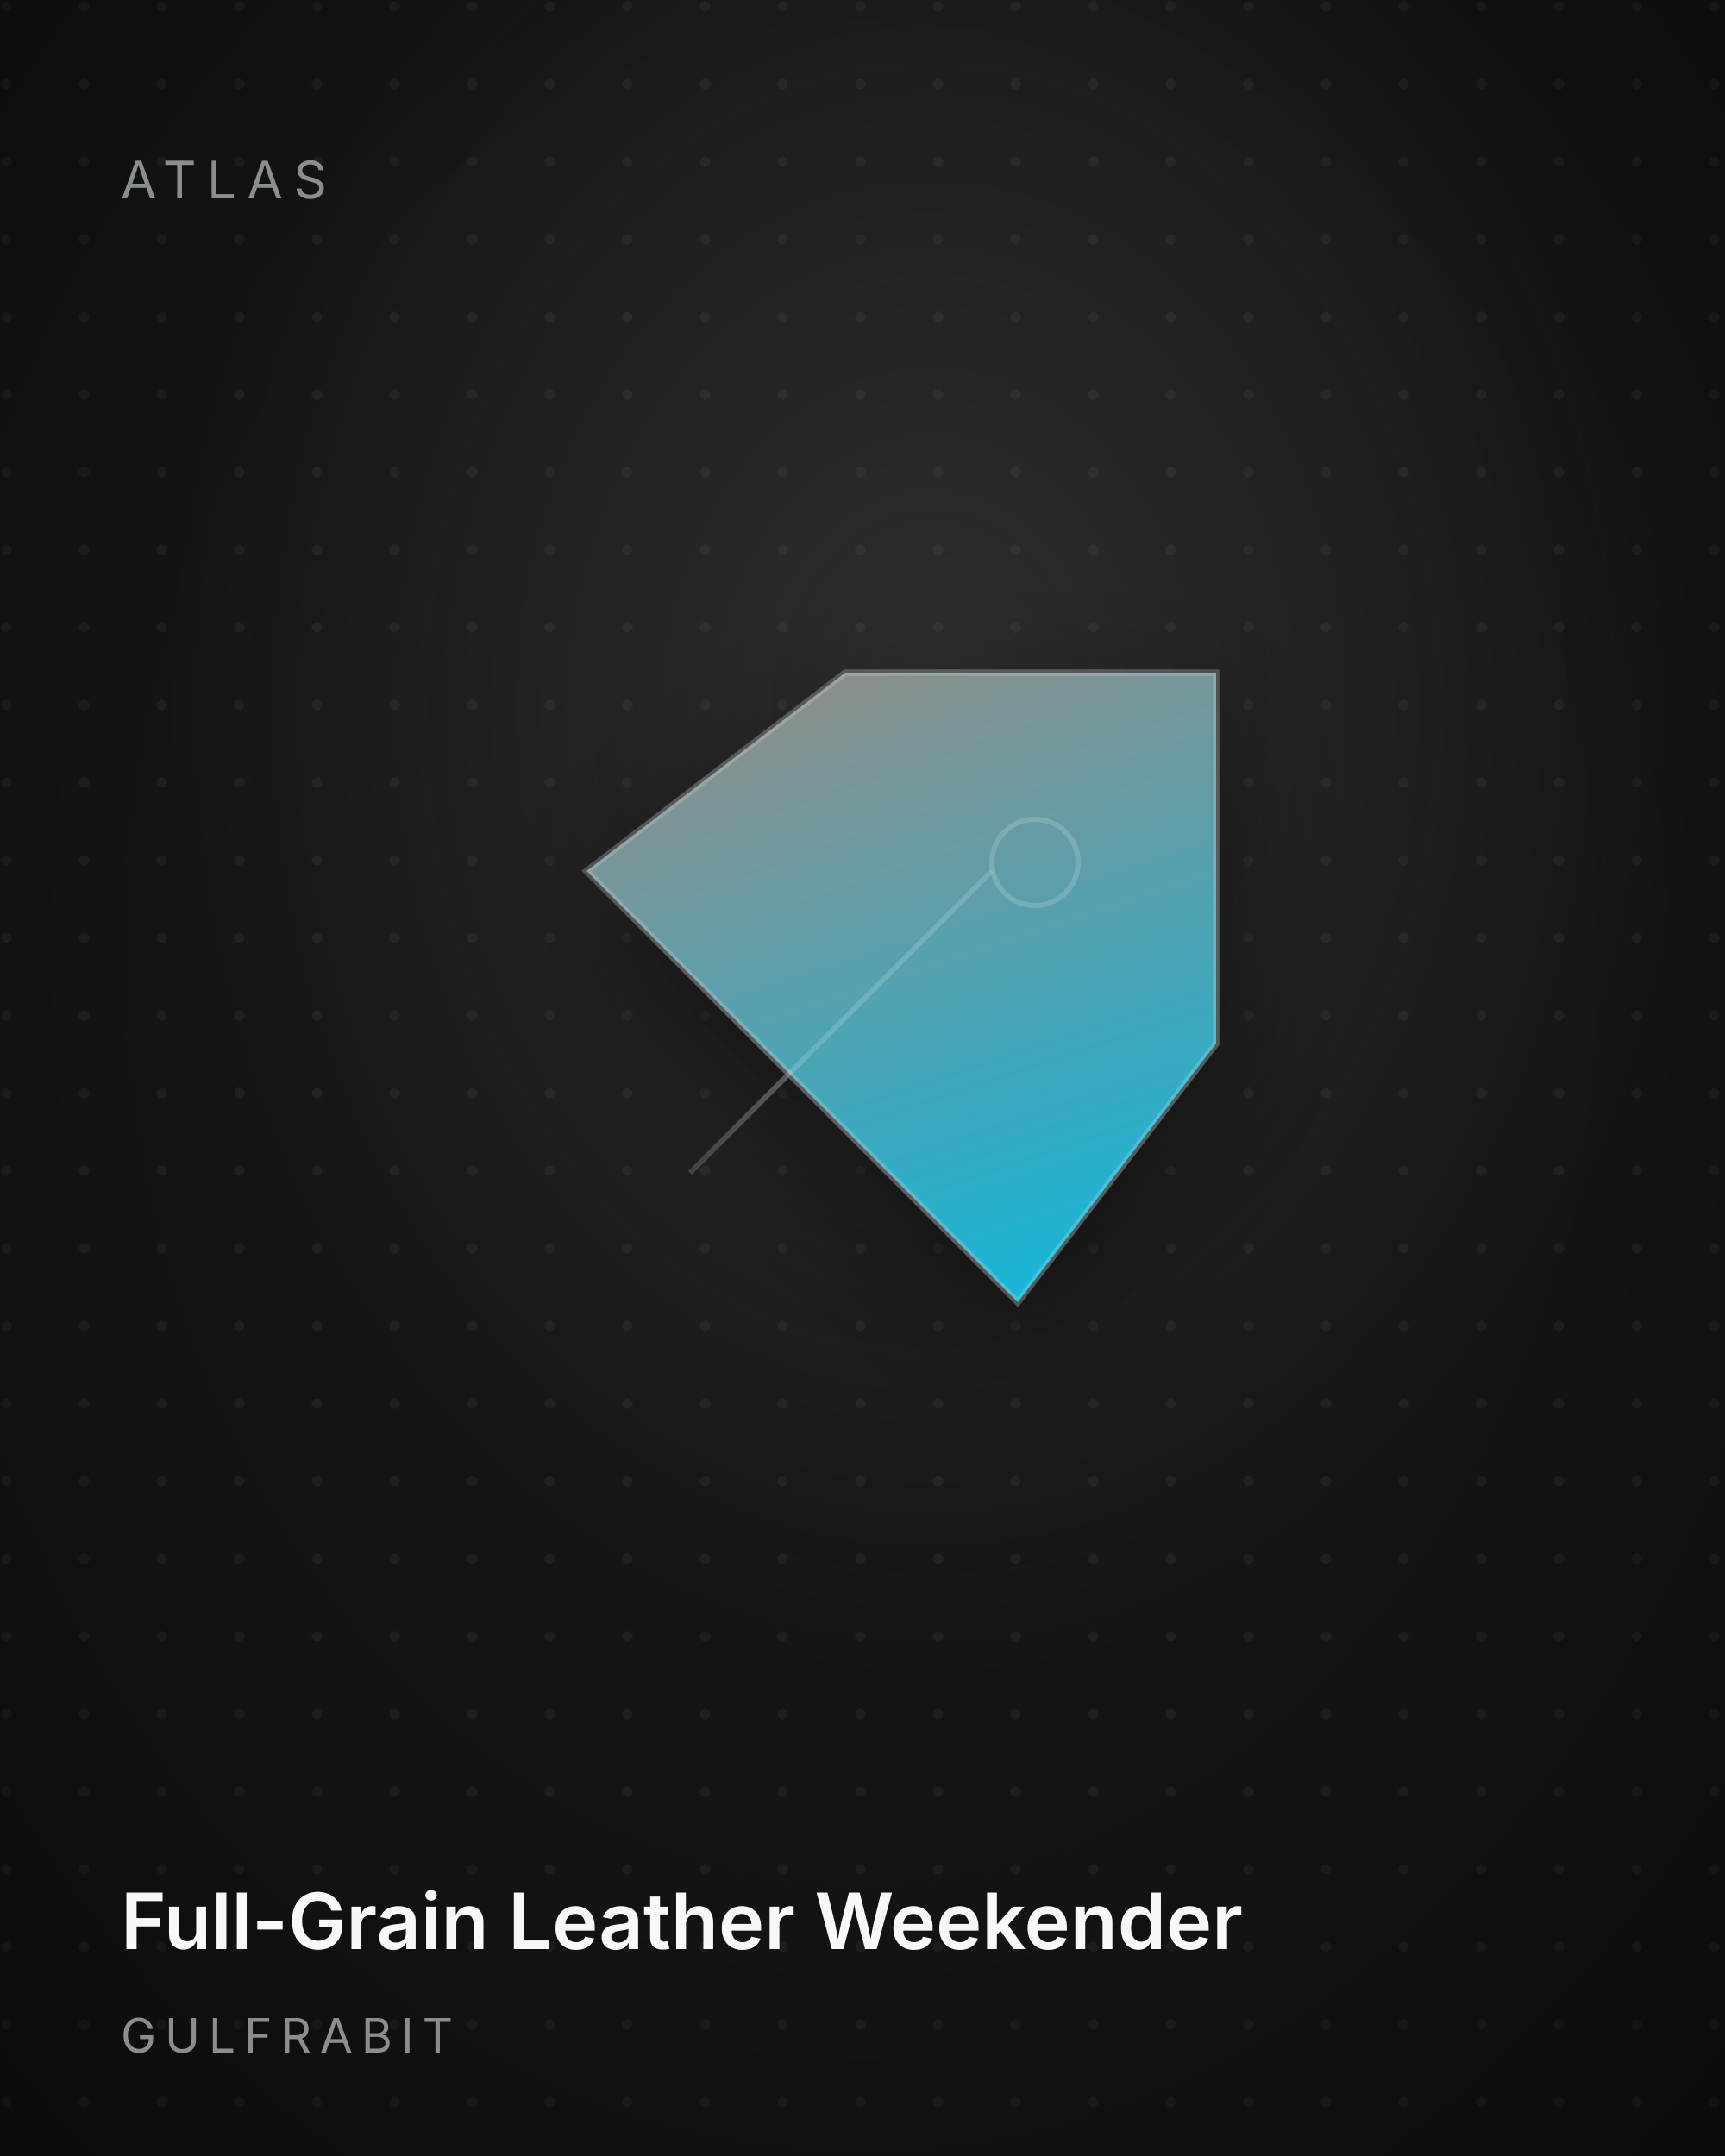
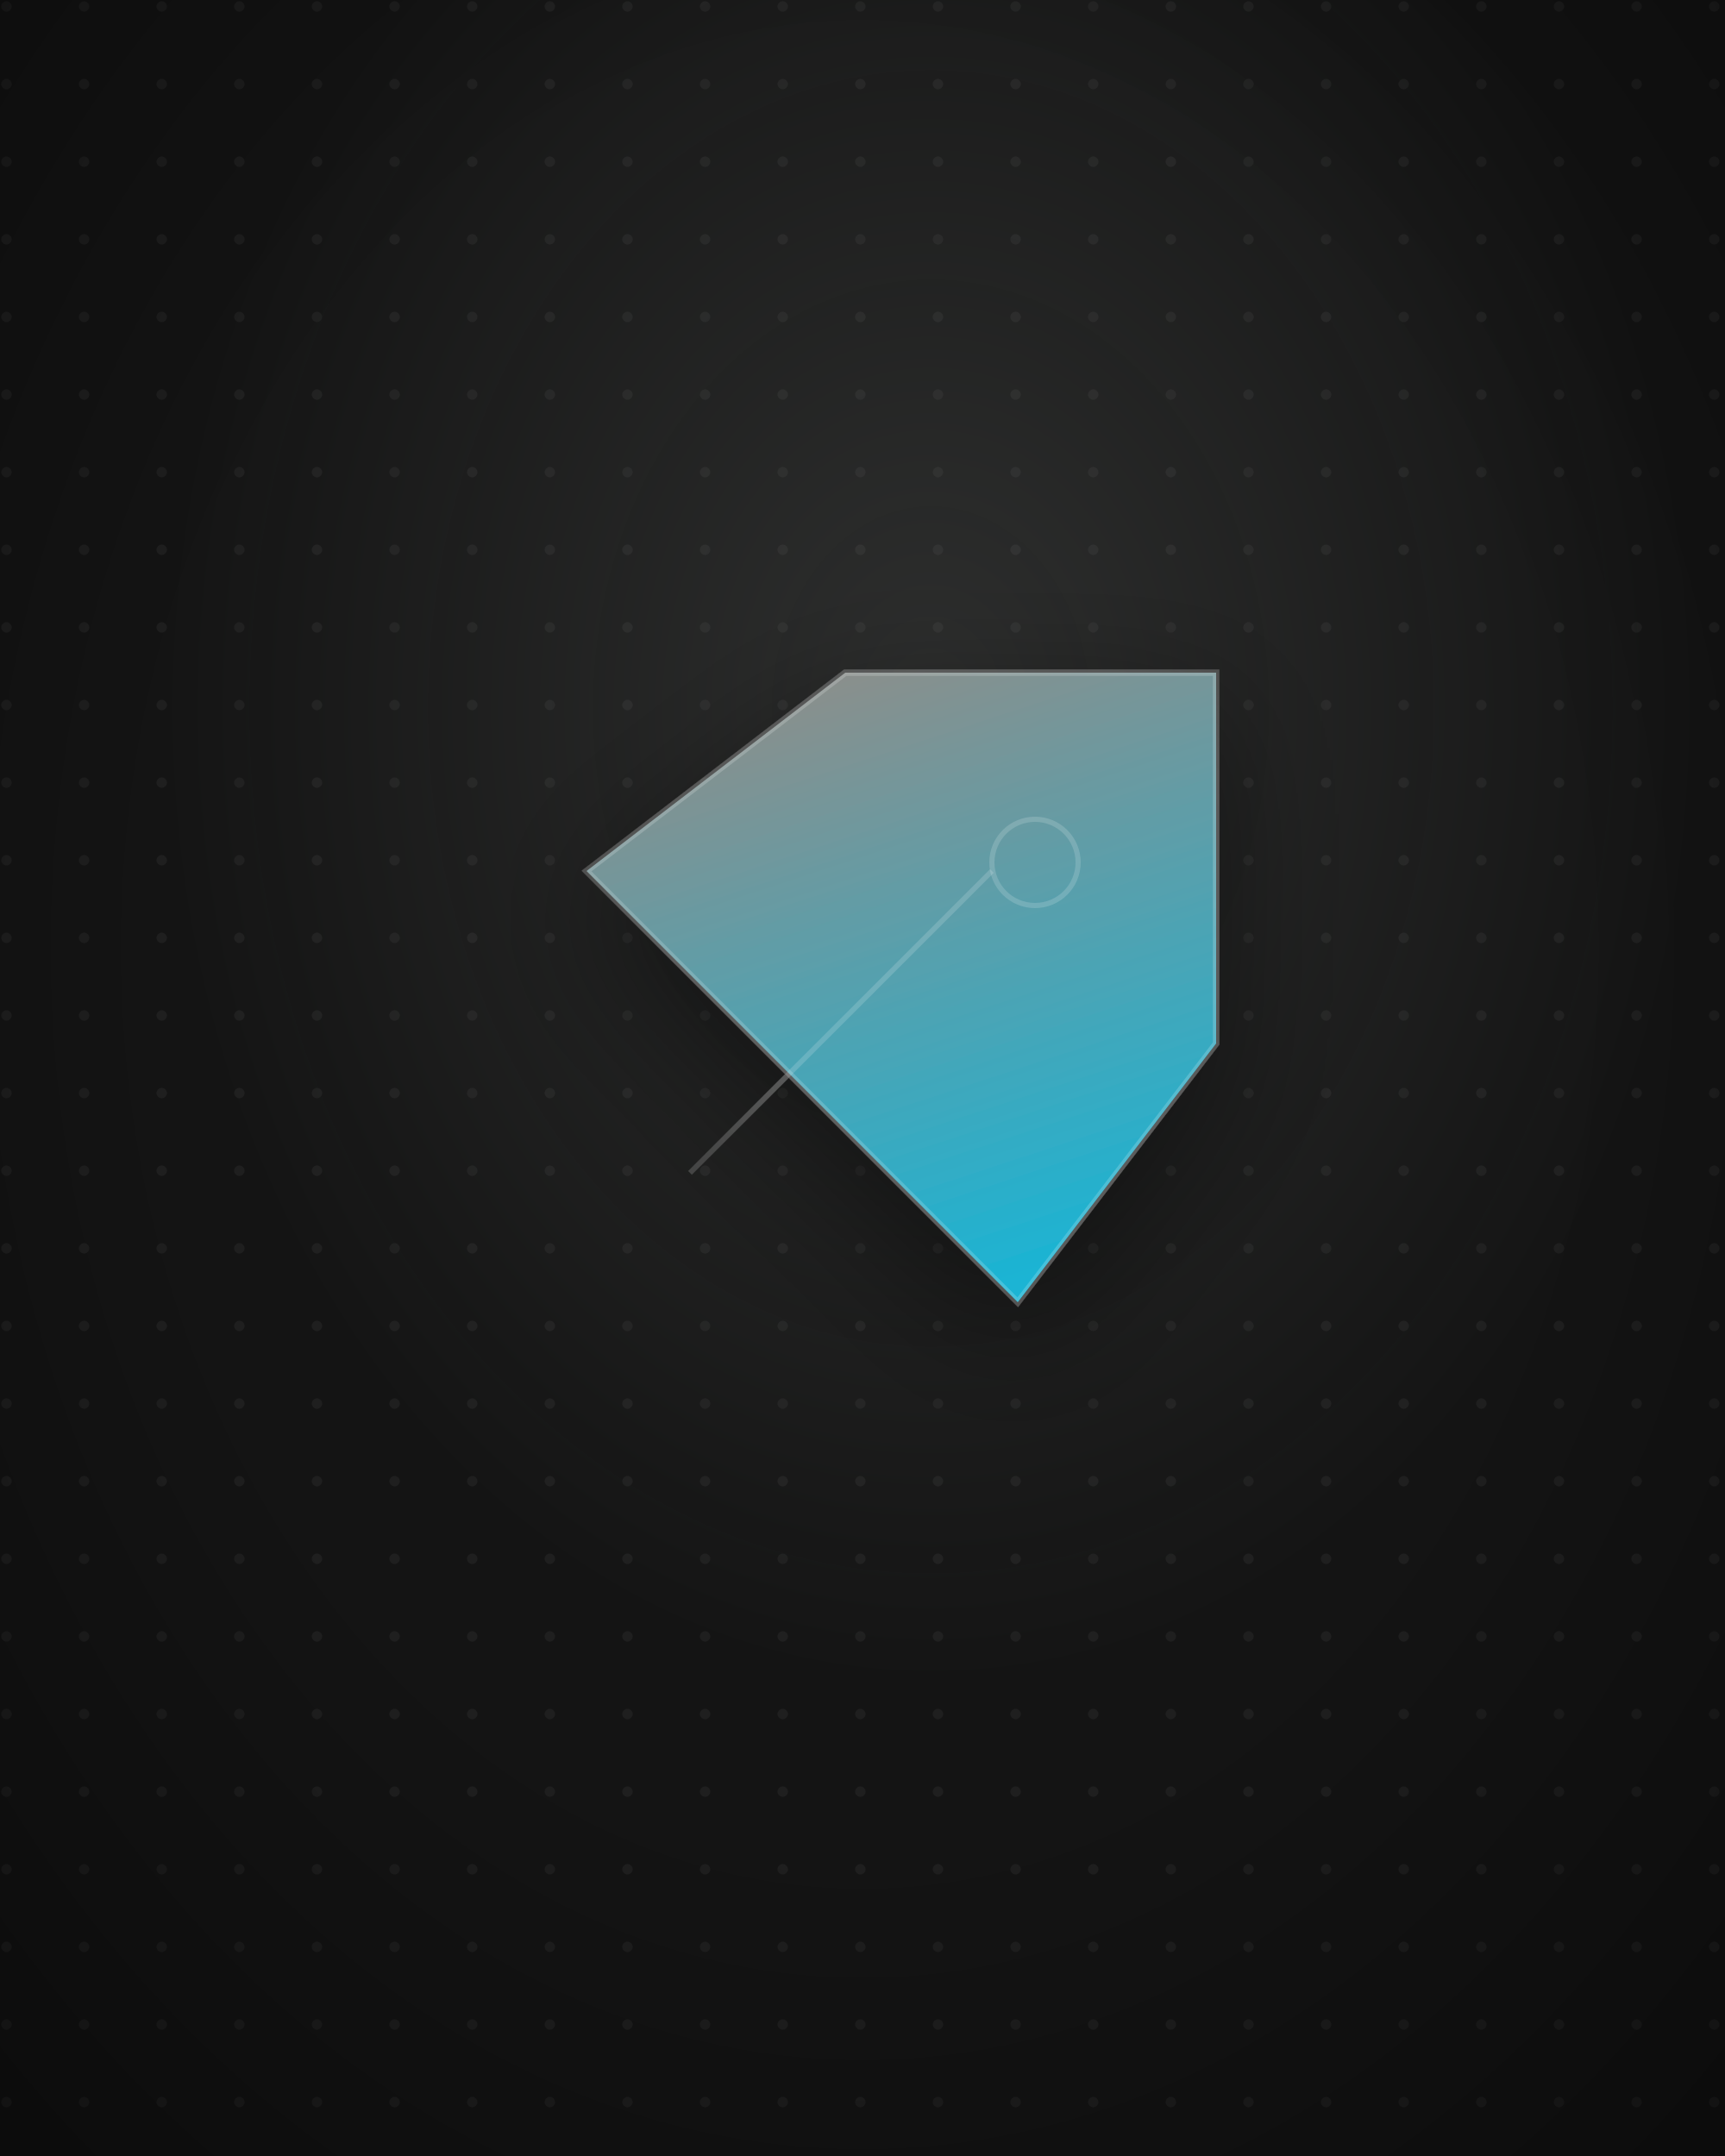
<svg xmlns="http://www.w3.org/2000/svg" viewBox="0 0 400 500" width="400" height="500" role="img" aria-label="Full-Grain Leather Weekender">
  <defs>
    <linearGradient id="accent" gradientTransform="rotate(72 .5 .5)">
      <stop offset="0" stop-color="#8A8F8C" />
      <stop offset="1" stop-color="#1BB4D4" />
    </linearGradient>
    <radialGradient id="glow" cx="54%" cy="33%" r="75%">
      <stop offset="0" stop-color="#8A8F8C" stop-opacity=".22" />
      <stop offset="60%" stop-color="#8A8F8C" stop-opacity="0" />
    </radialGradient>
    <radialGradient id="vig" cx="50%" cy="44%" r="75%">
      <stop offset="55%" stop-color="#000" stop-opacity="0" />
      <stop offset="100%" stop-color="#000" stop-opacity=".42" />
    </radialGradient>
    <pattern id="dots" width="18" height="18" patternUnits="userSpaceOnUse">
      <circle cx="1.5" cy="1.5" r="1.2" fill="#ffffff" fill-opacity=".05" />
    </pattern>
    <filter id="soft" x="-20%" y="-20%" width="140%" height="140%">
      <feDropShadow dx="0" dy="10" stdDeviation="16" flood-color="#000" flood-opacity=".45" />
    </filter>
  </defs>
  <rect width="400" height="500" fill="#141414" />
  <rect width="400" height="500" fill="url(#dots)" />
  <rect width="400" height="500" fill="url(#glow)" />
  <g filter="url(#soft)" transform="translate(200 232) scale(1.0) translate(-200 -232)">
    <path fill="url(#accent)" stroke="rgba(255,255,255,.18)" stroke-width="1.5" d="M136 202 l60 -46 l86 0 l0 86 l-46 60 z" />
    <circle stroke="rgba(255,255,255,.16)" fill="none" stroke-width="1.2" cx="240" cy="200" r="10" />
    <path stroke="rgba(255,255,255,.16)" fill="none" stroke-width="1.2" d="M160 272 l70 -70" />
  </g>
  <rect width="400" height="500" fill="url(#vig)" />
-   <text x="28" y="46" font-family="Inter, sans-serif" font-size="12" letter-spacing="2.5" fill="#8A8F8C">ATLAS</text>
-   <text x="28" y="452" font-family="Inter, sans-serif" font-size="18" font-weight="600" fill="#F7F8F7">Full-Grain Leather Weekender</text>
-   <text x="28" y="476" font-family="Inter, sans-serif" font-size="11" letter-spacing="2" fill="#8A8F8C">GULFRABIT</text>
</svg>
